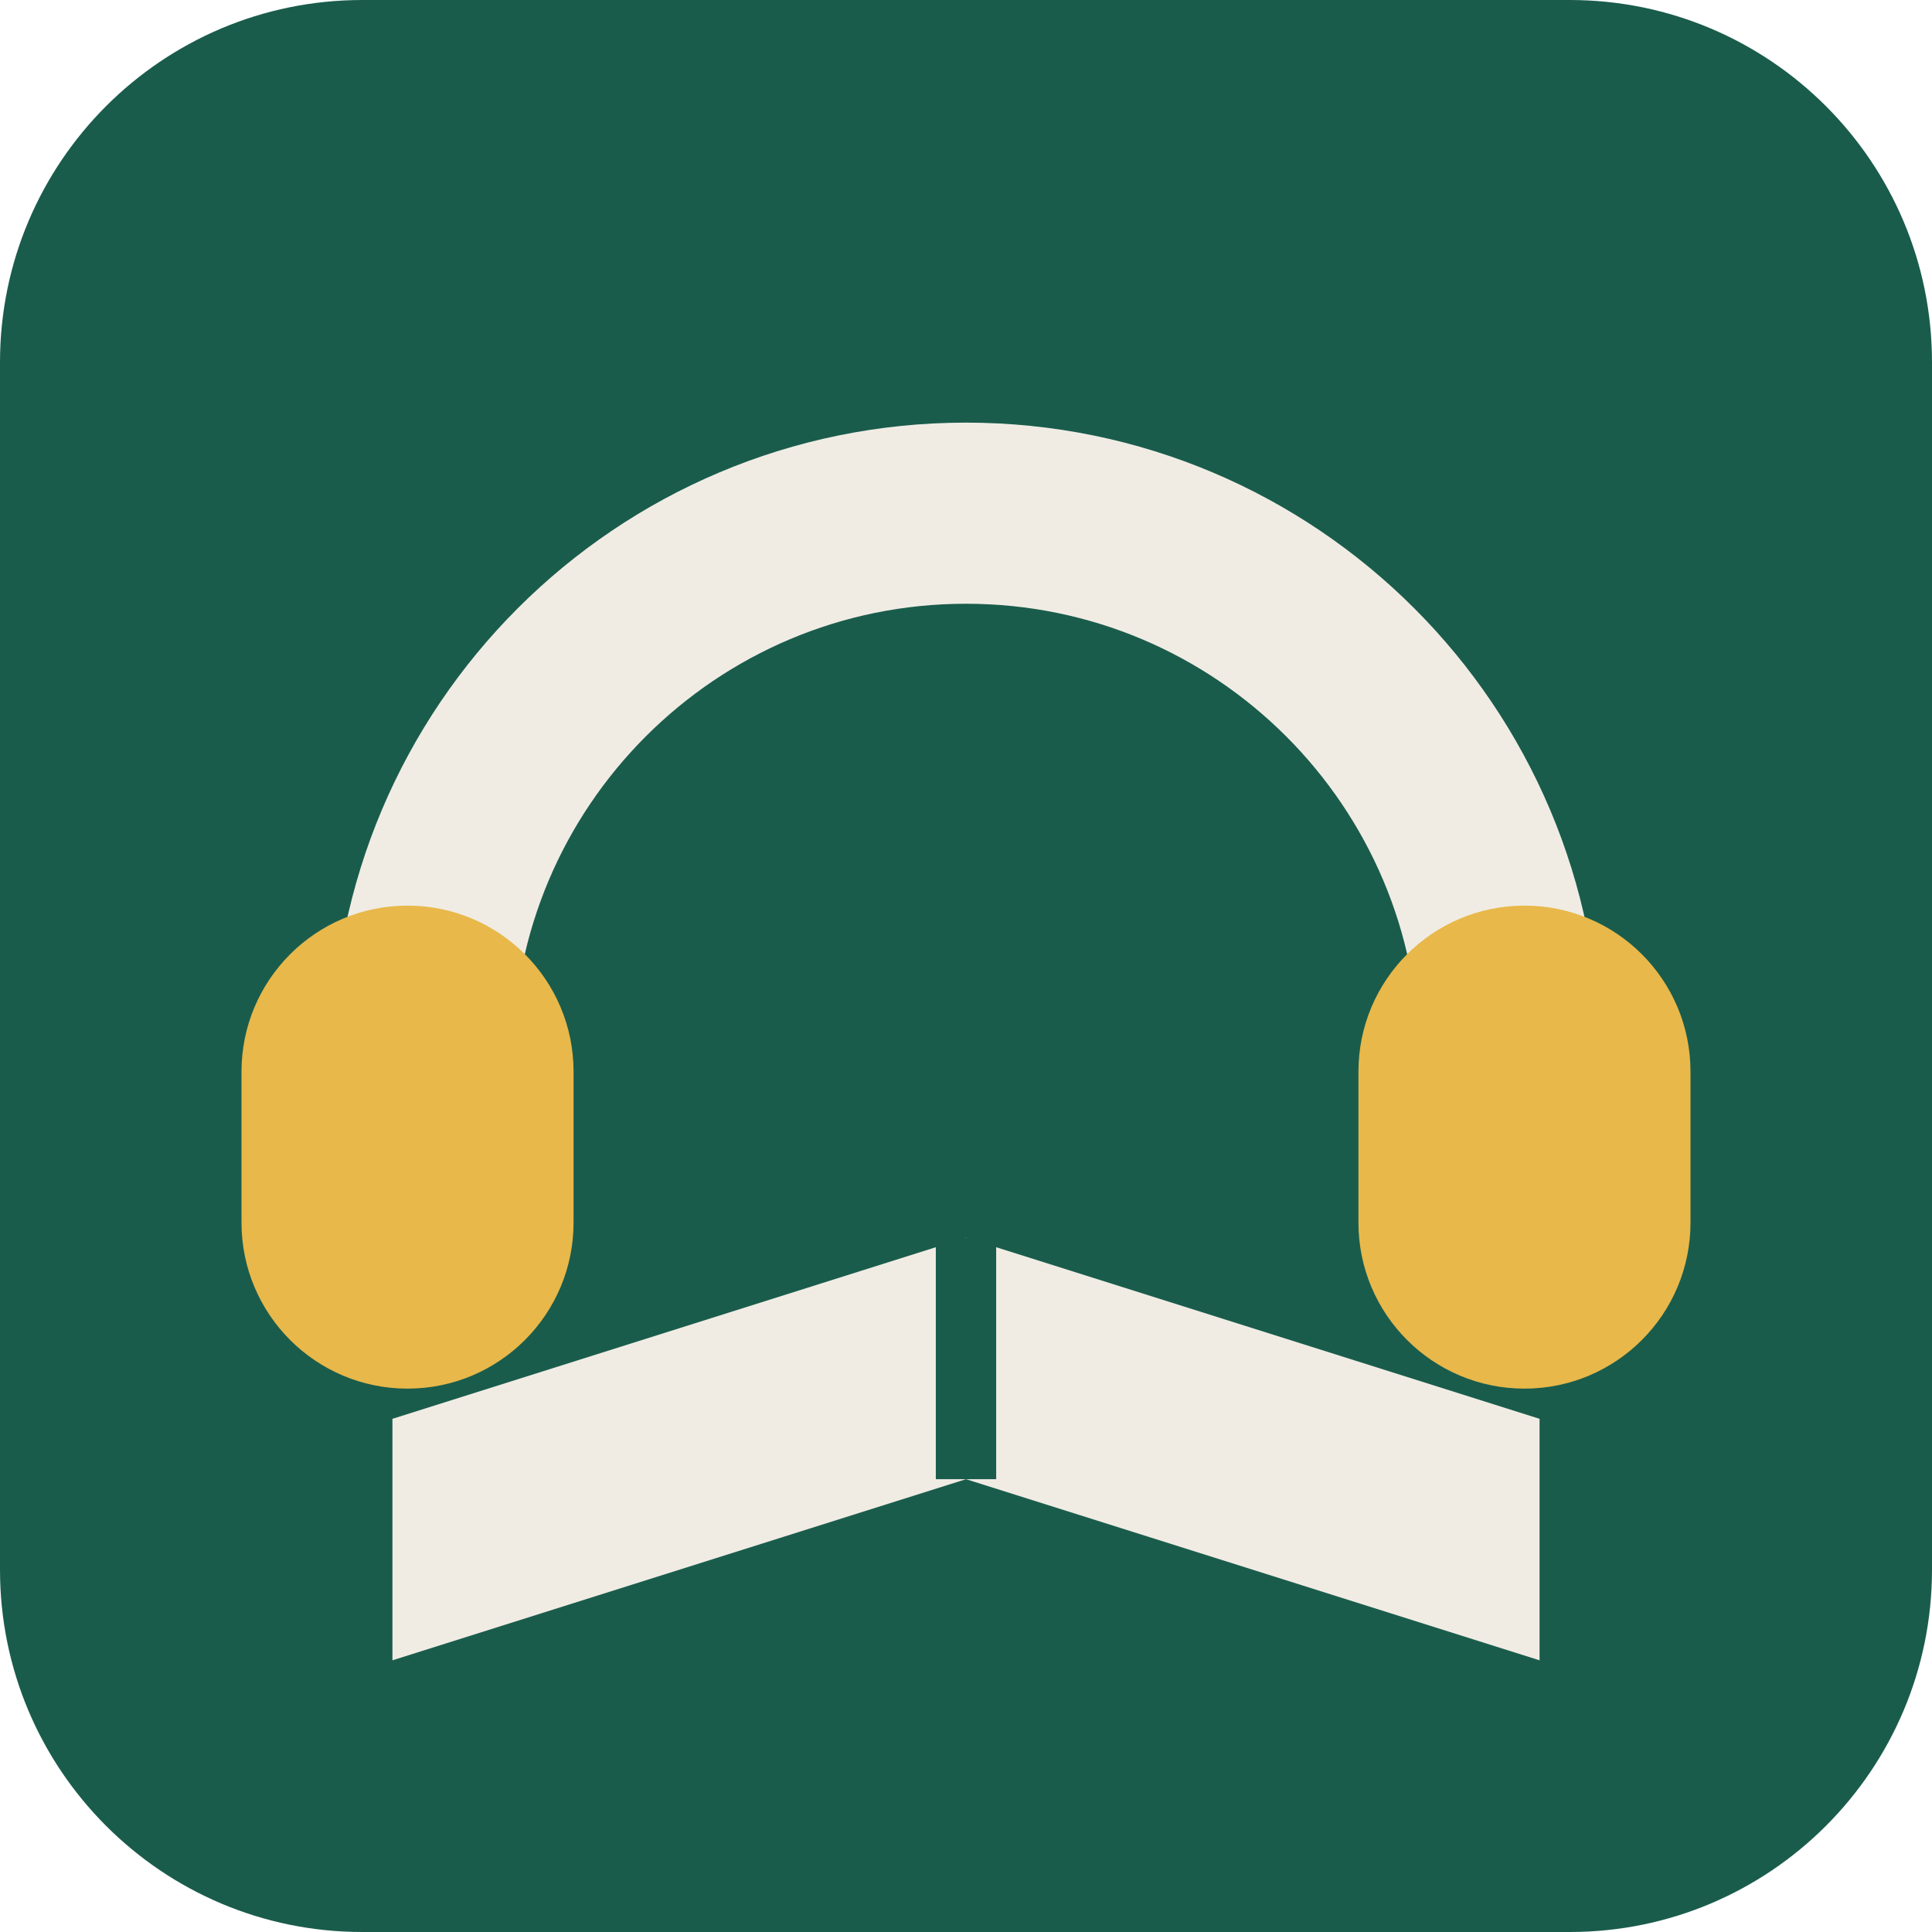
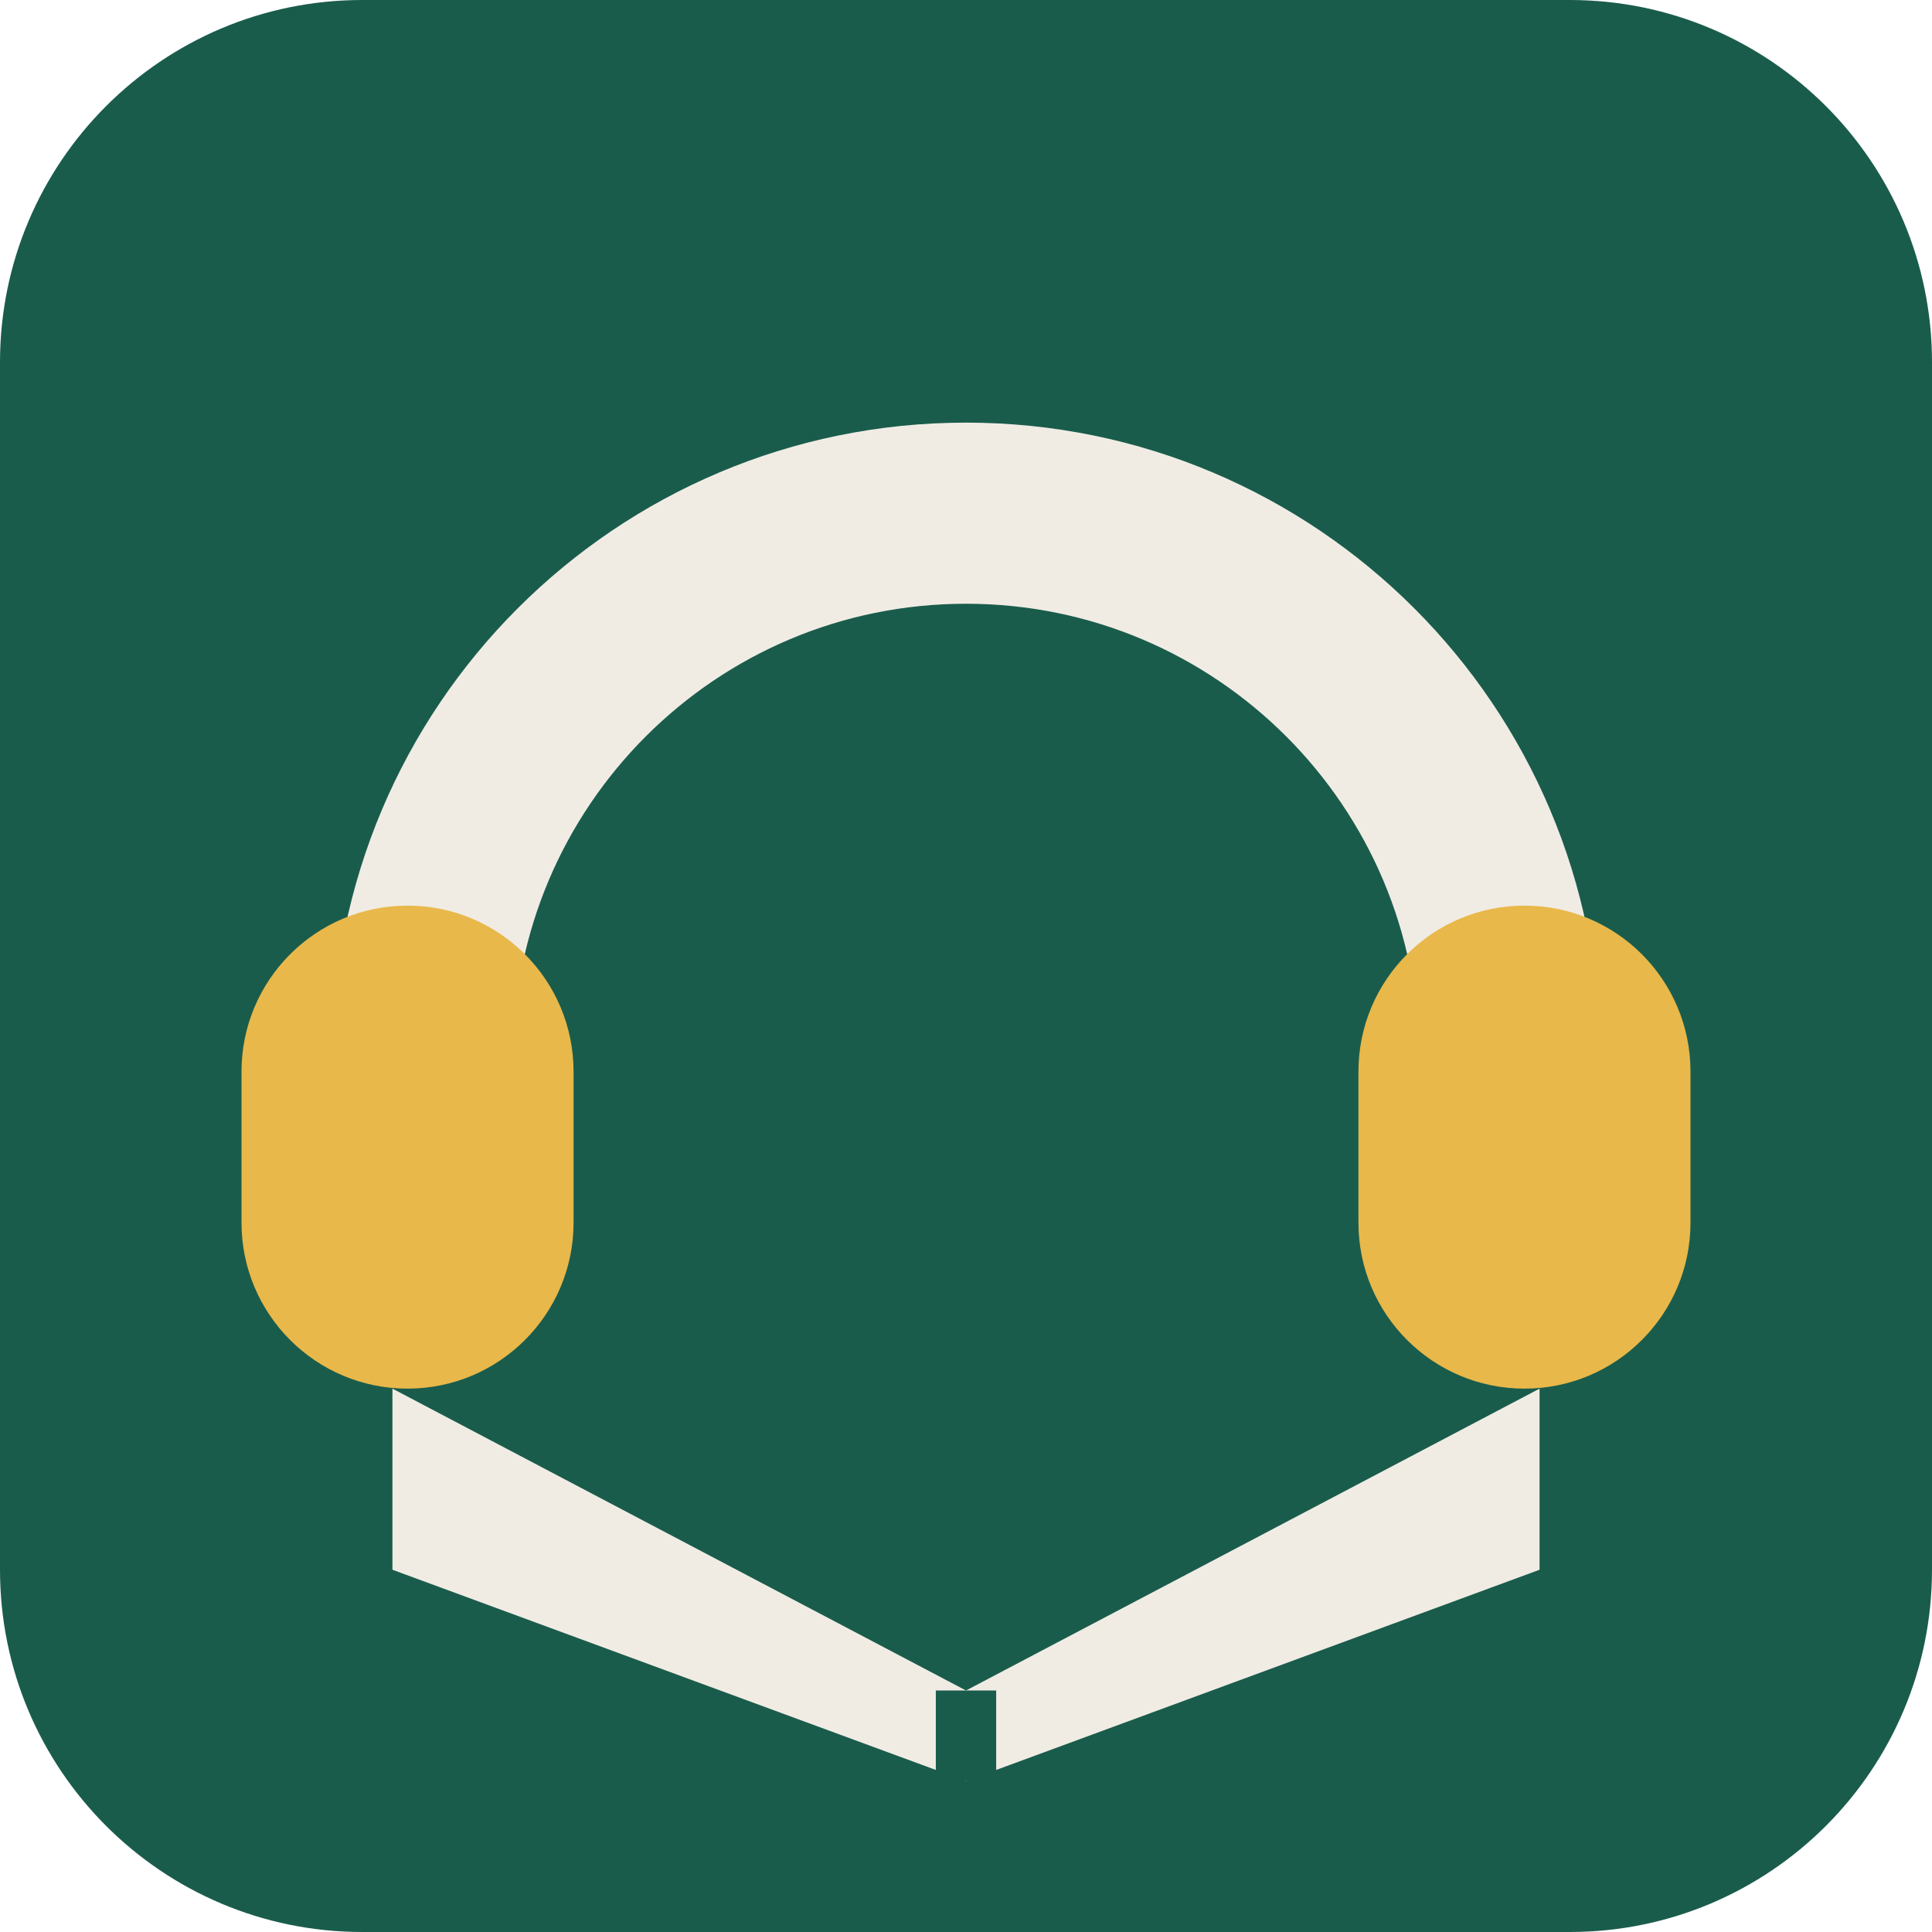
<svg xmlns="http://www.w3.org/2000/svg" viewBox="0 0 64 64">
  <rect width="64" height="64" rx="12" fill="#1a5c4c" />
  <path d="M14 35 A18 18 0 0 1 50 35" stroke="#f0ece4" stroke-width="6" fill="none" stroke-linecap="round" />
  <rect x="8" y="30" width="11" height="16" rx="5.5" fill="#e8b84a" />
  <rect x="45" y="30" width="11" height="16" rx="5.5" fill="#e8b84a" />
-   <path d="M13 55 L13 47 L32 41 L51 47 L51 55 L32 49Z" fill="#f0ece4" />
-   <line x1="32" y1="41" x2="32" y2="49" stroke="#1a5c4c" stroke-width="2" />
+   <path d="M13 46 L32 56 L51 46 L51 52 L32 59 L13 52Z" fill="#f0ece4" />
+   <line x1="32" y1="56" x2="32" y2="59" stroke="#1a5c4c" stroke-width="2" />
</svg>
